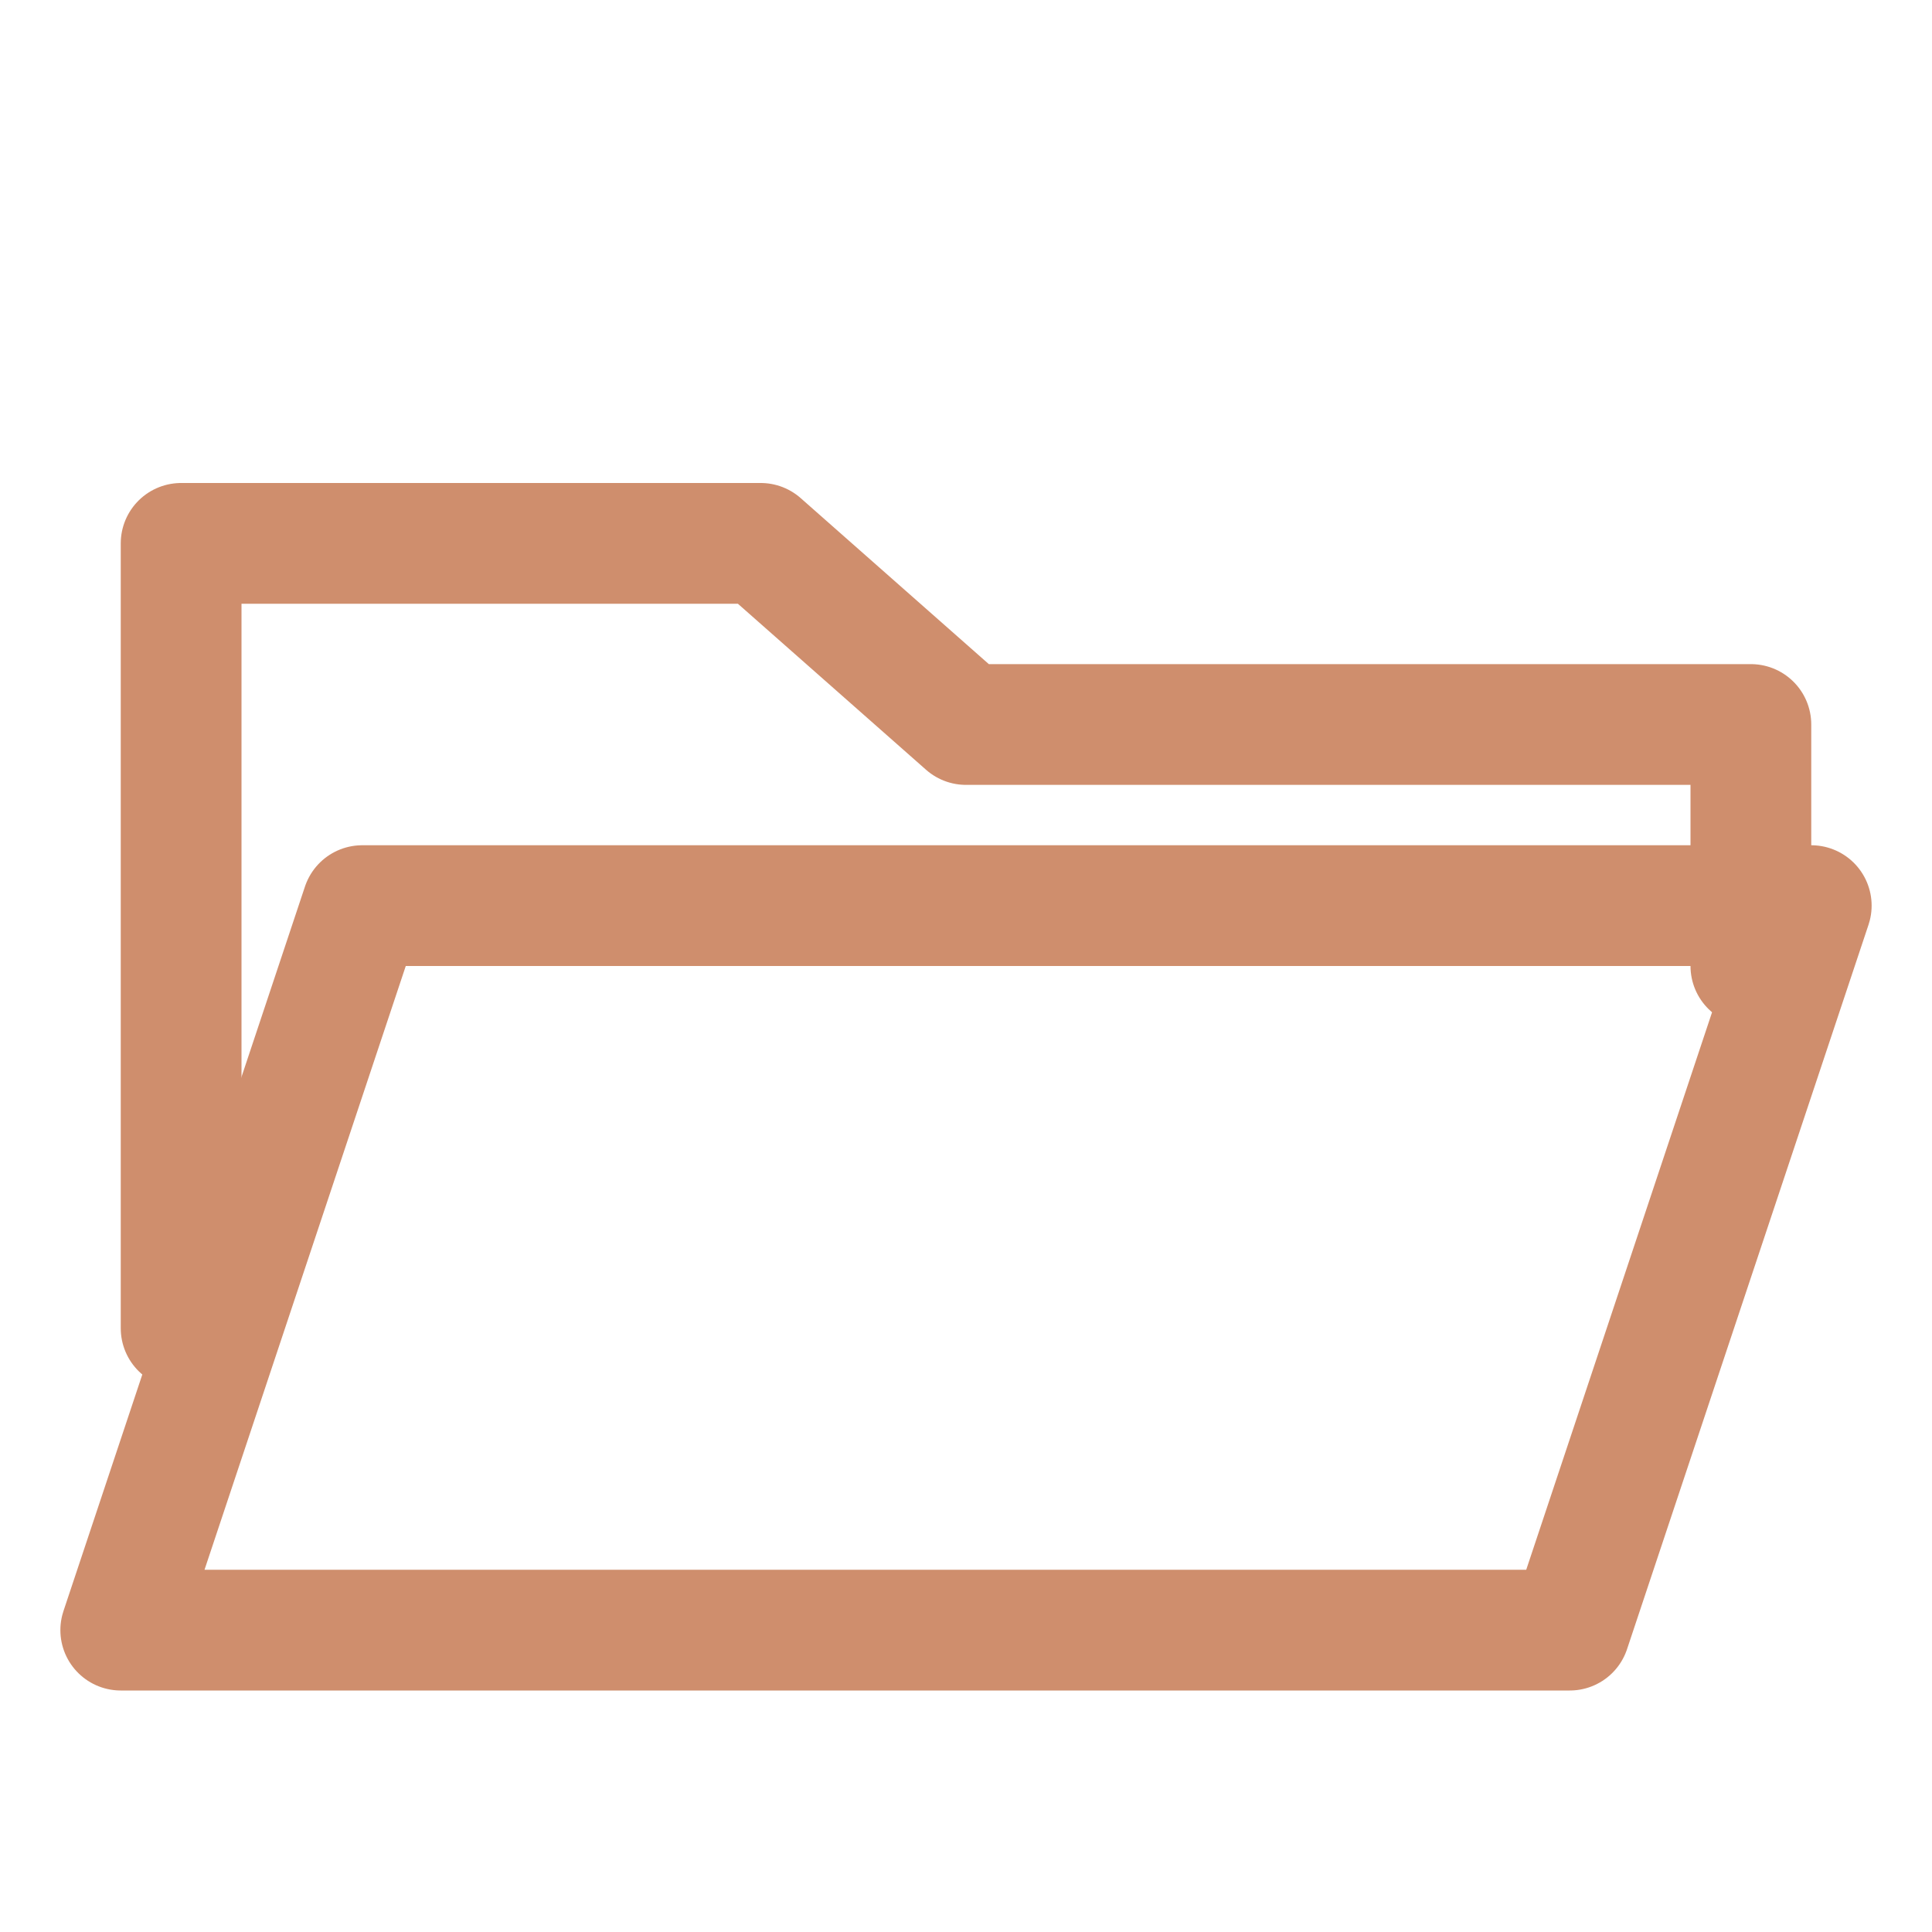
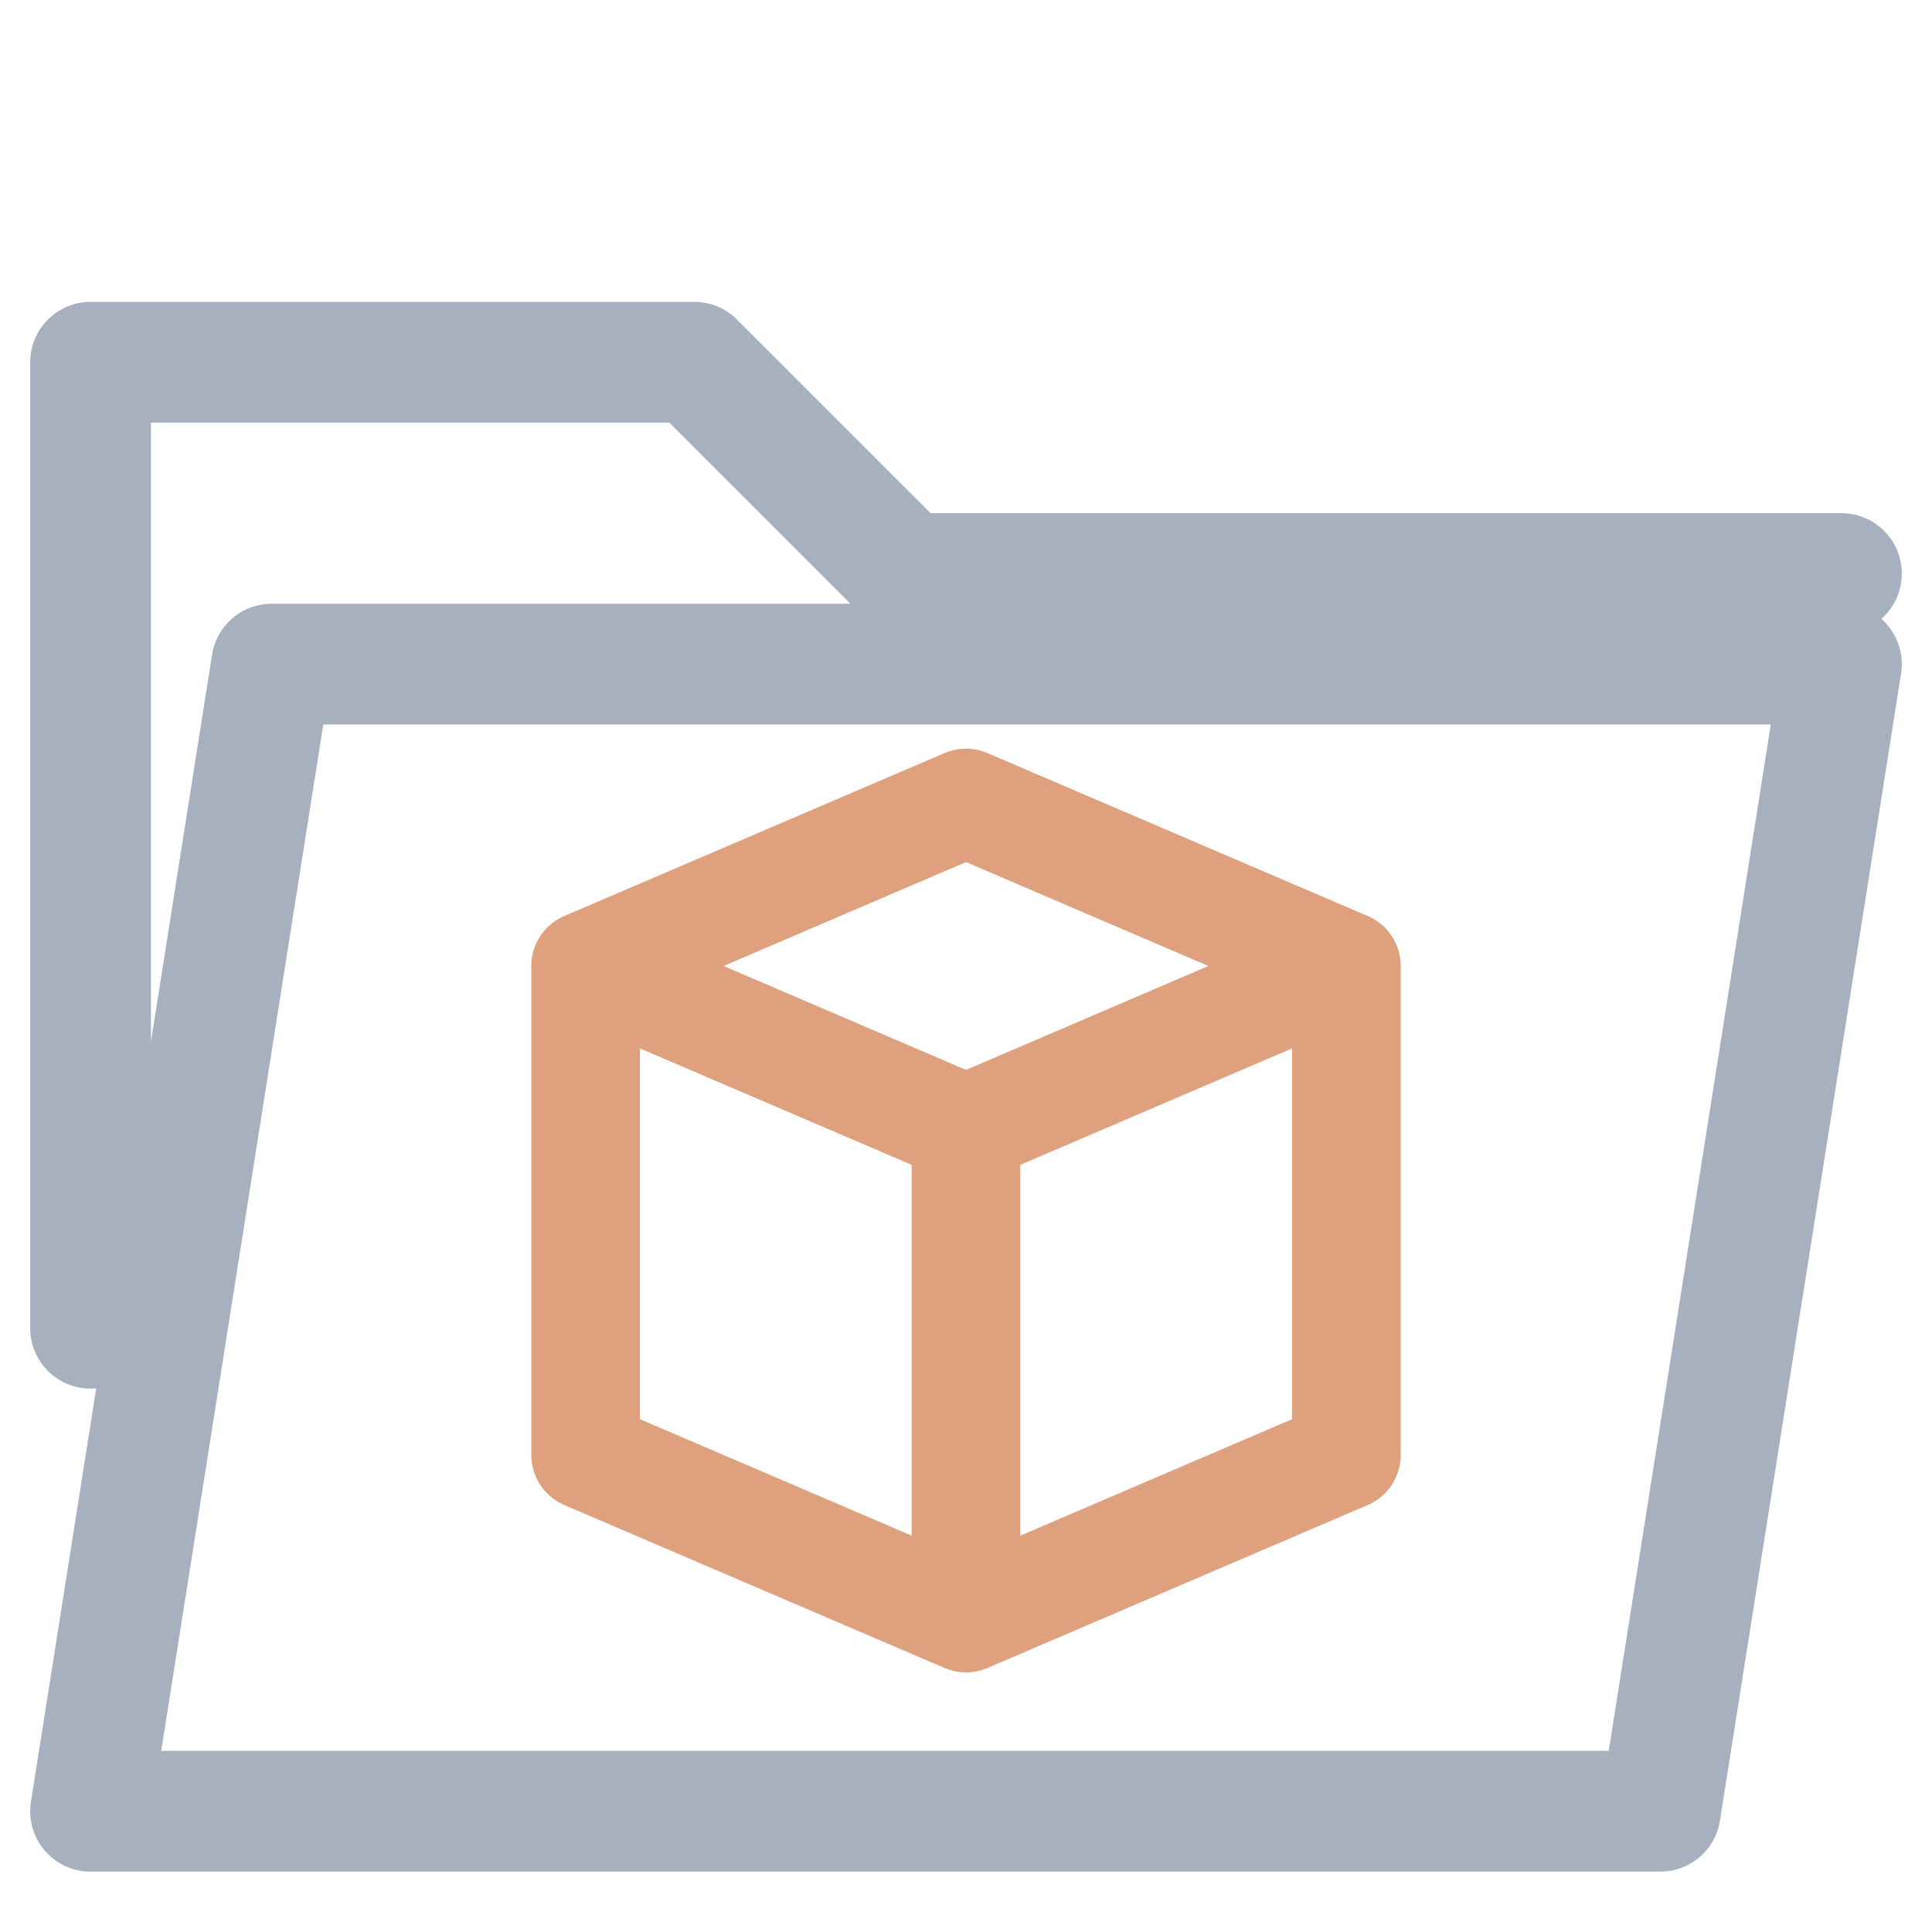
- <svg xmlns="http://www.w3.org/2000/svg" viewBox="0 0 16 16" fill="none" stroke="#CF8E6D" stroke-width="1" stroke-linecap="round" stroke-linejoin="round">
-   <path d="M1.5 11V4.5h4.8L8 6h6.5v2" />
-   <path d="M3 7.5h12l-2 6H1z" />
+ <svg xmlns="http://www.w3.org/2000/svg" viewBox="0 0 16 16" fill="none" stroke="#A6B0BF" stroke-width="1" stroke-linecap="round" stroke-linejoin="round">
+   <path d="M.75 11V3h5L7.5 4.75h7.75M2.25 5.5h13L13.75 15h-13z" />
+   <g stroke="#DFA17D" transform="translate(.8 .8) scale(.9)">
+     <path d="m4.5 8 3.5-1.5L11.5 8v4.5L8 14l-3.5-1.5zm0 0L8 9.5 11.5 8M8 9.5V14" />
+   </g>
</svg>
